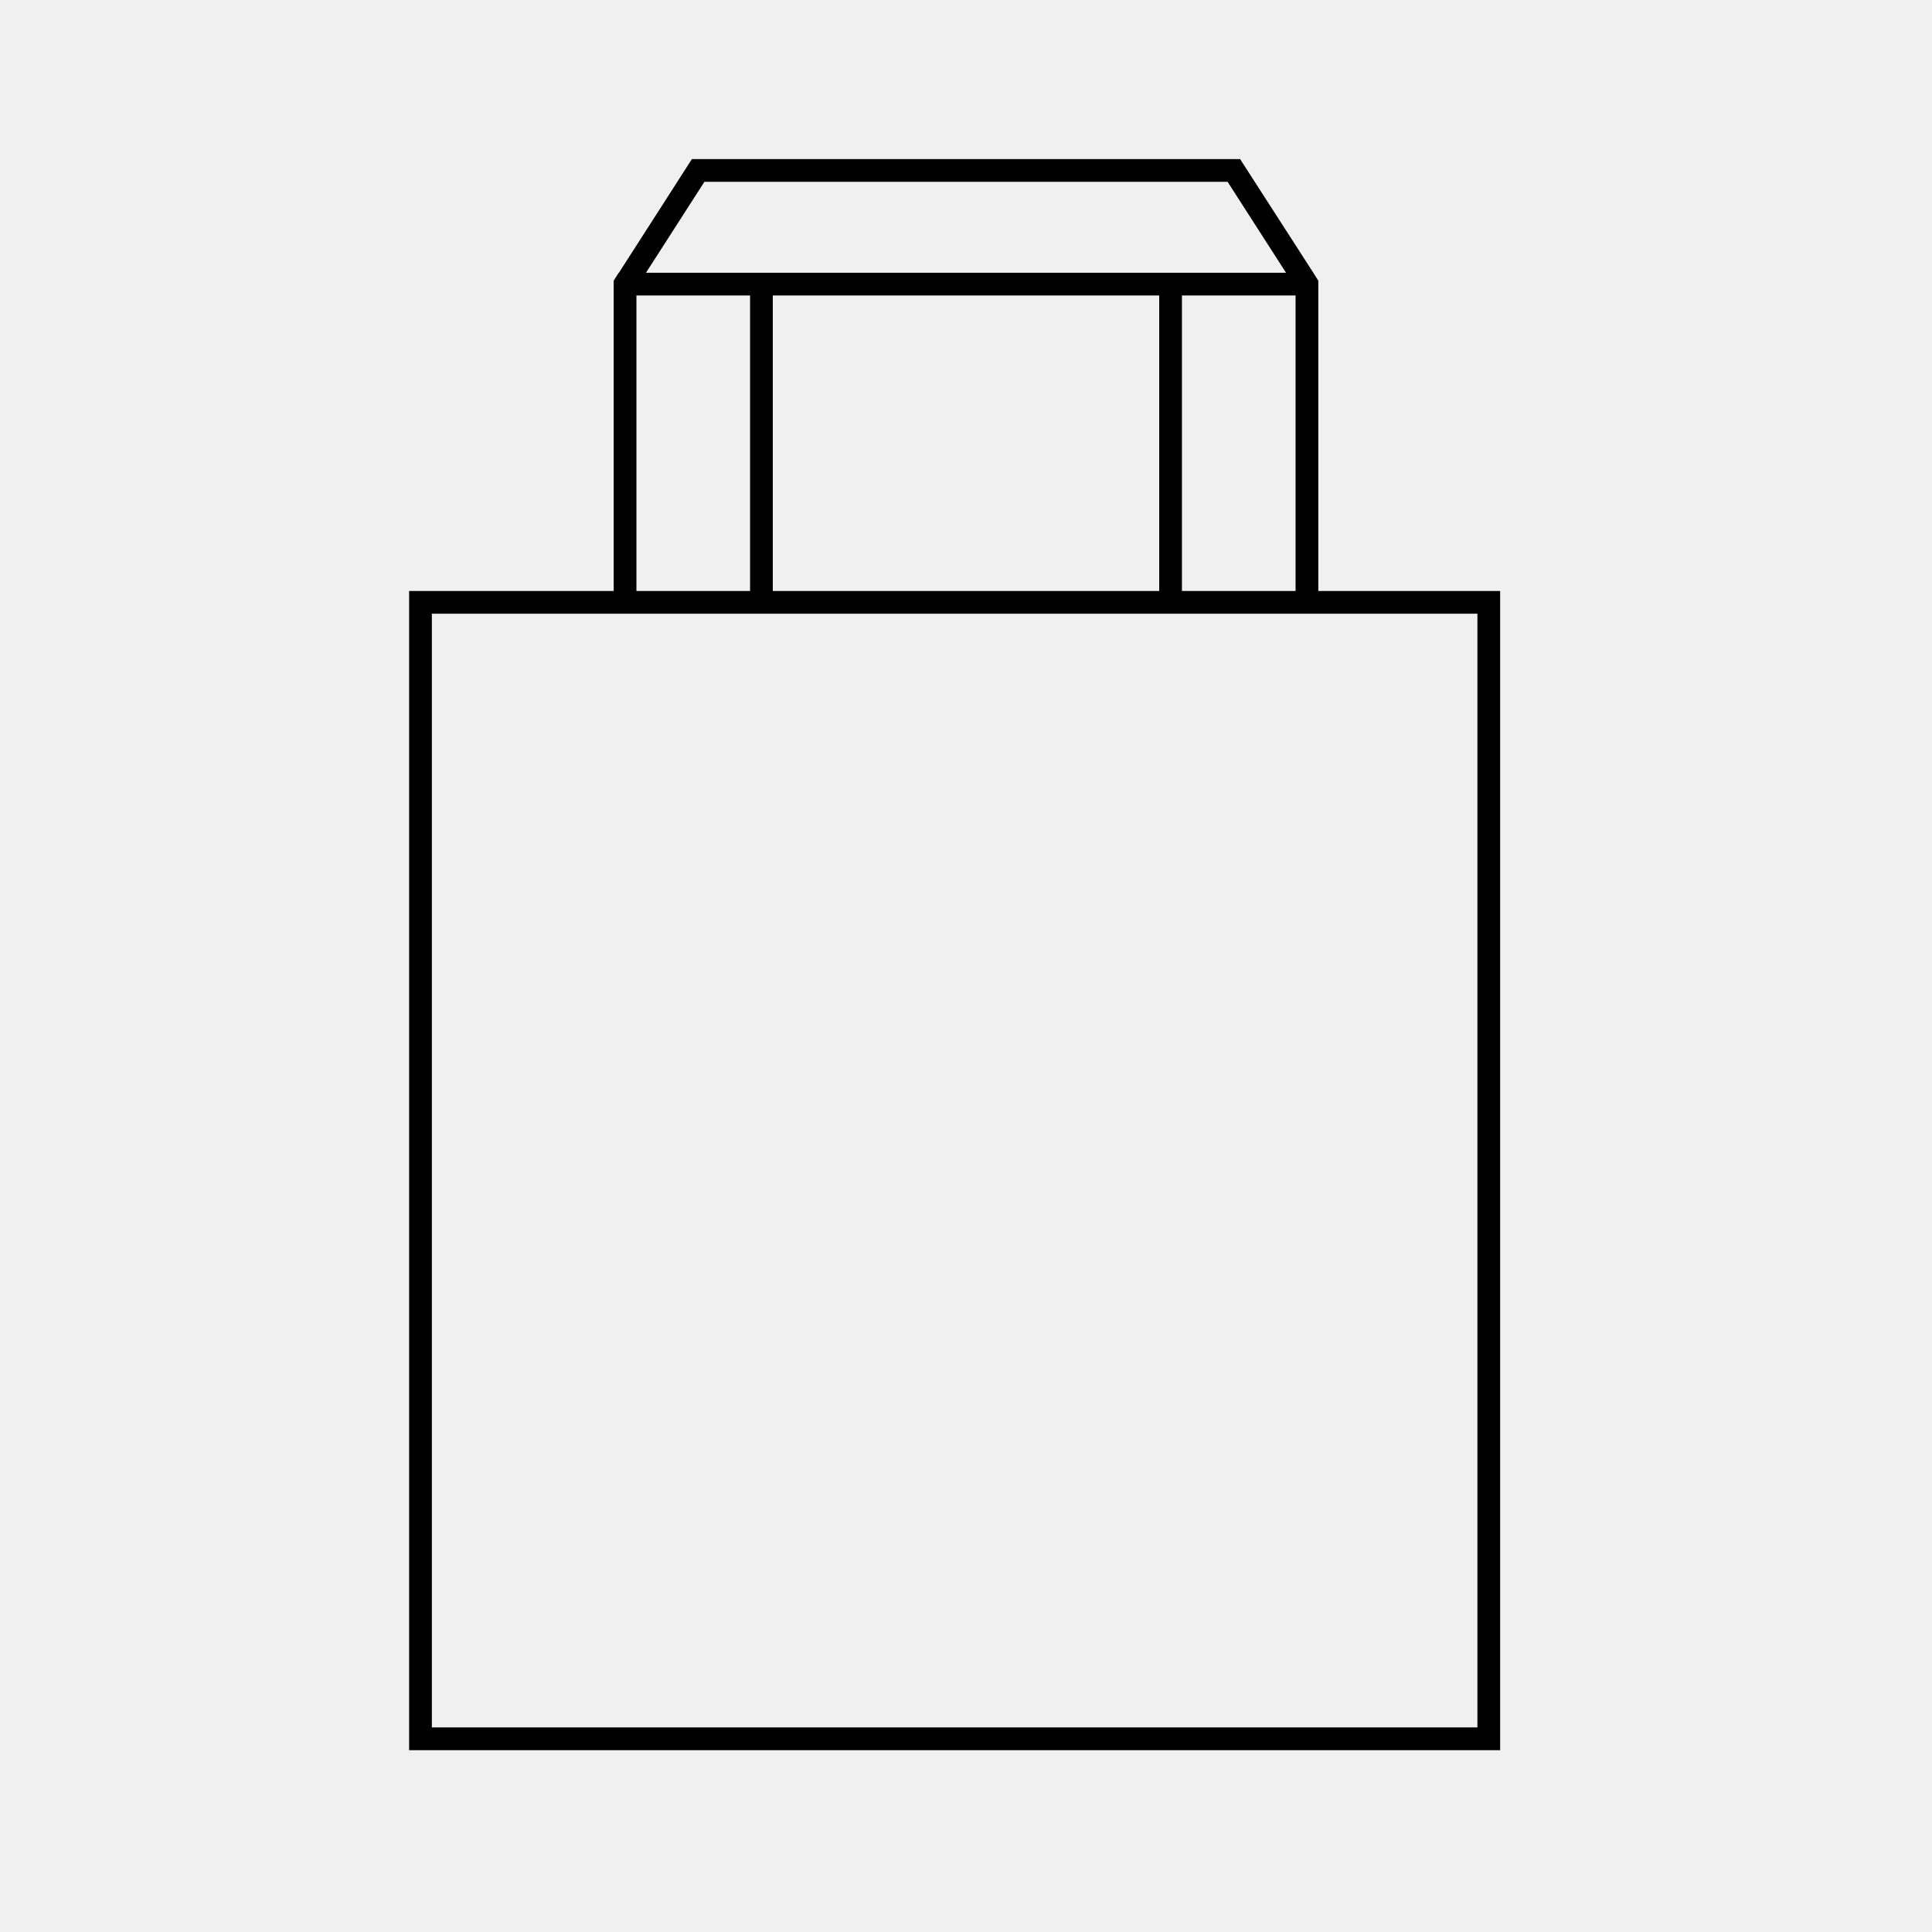
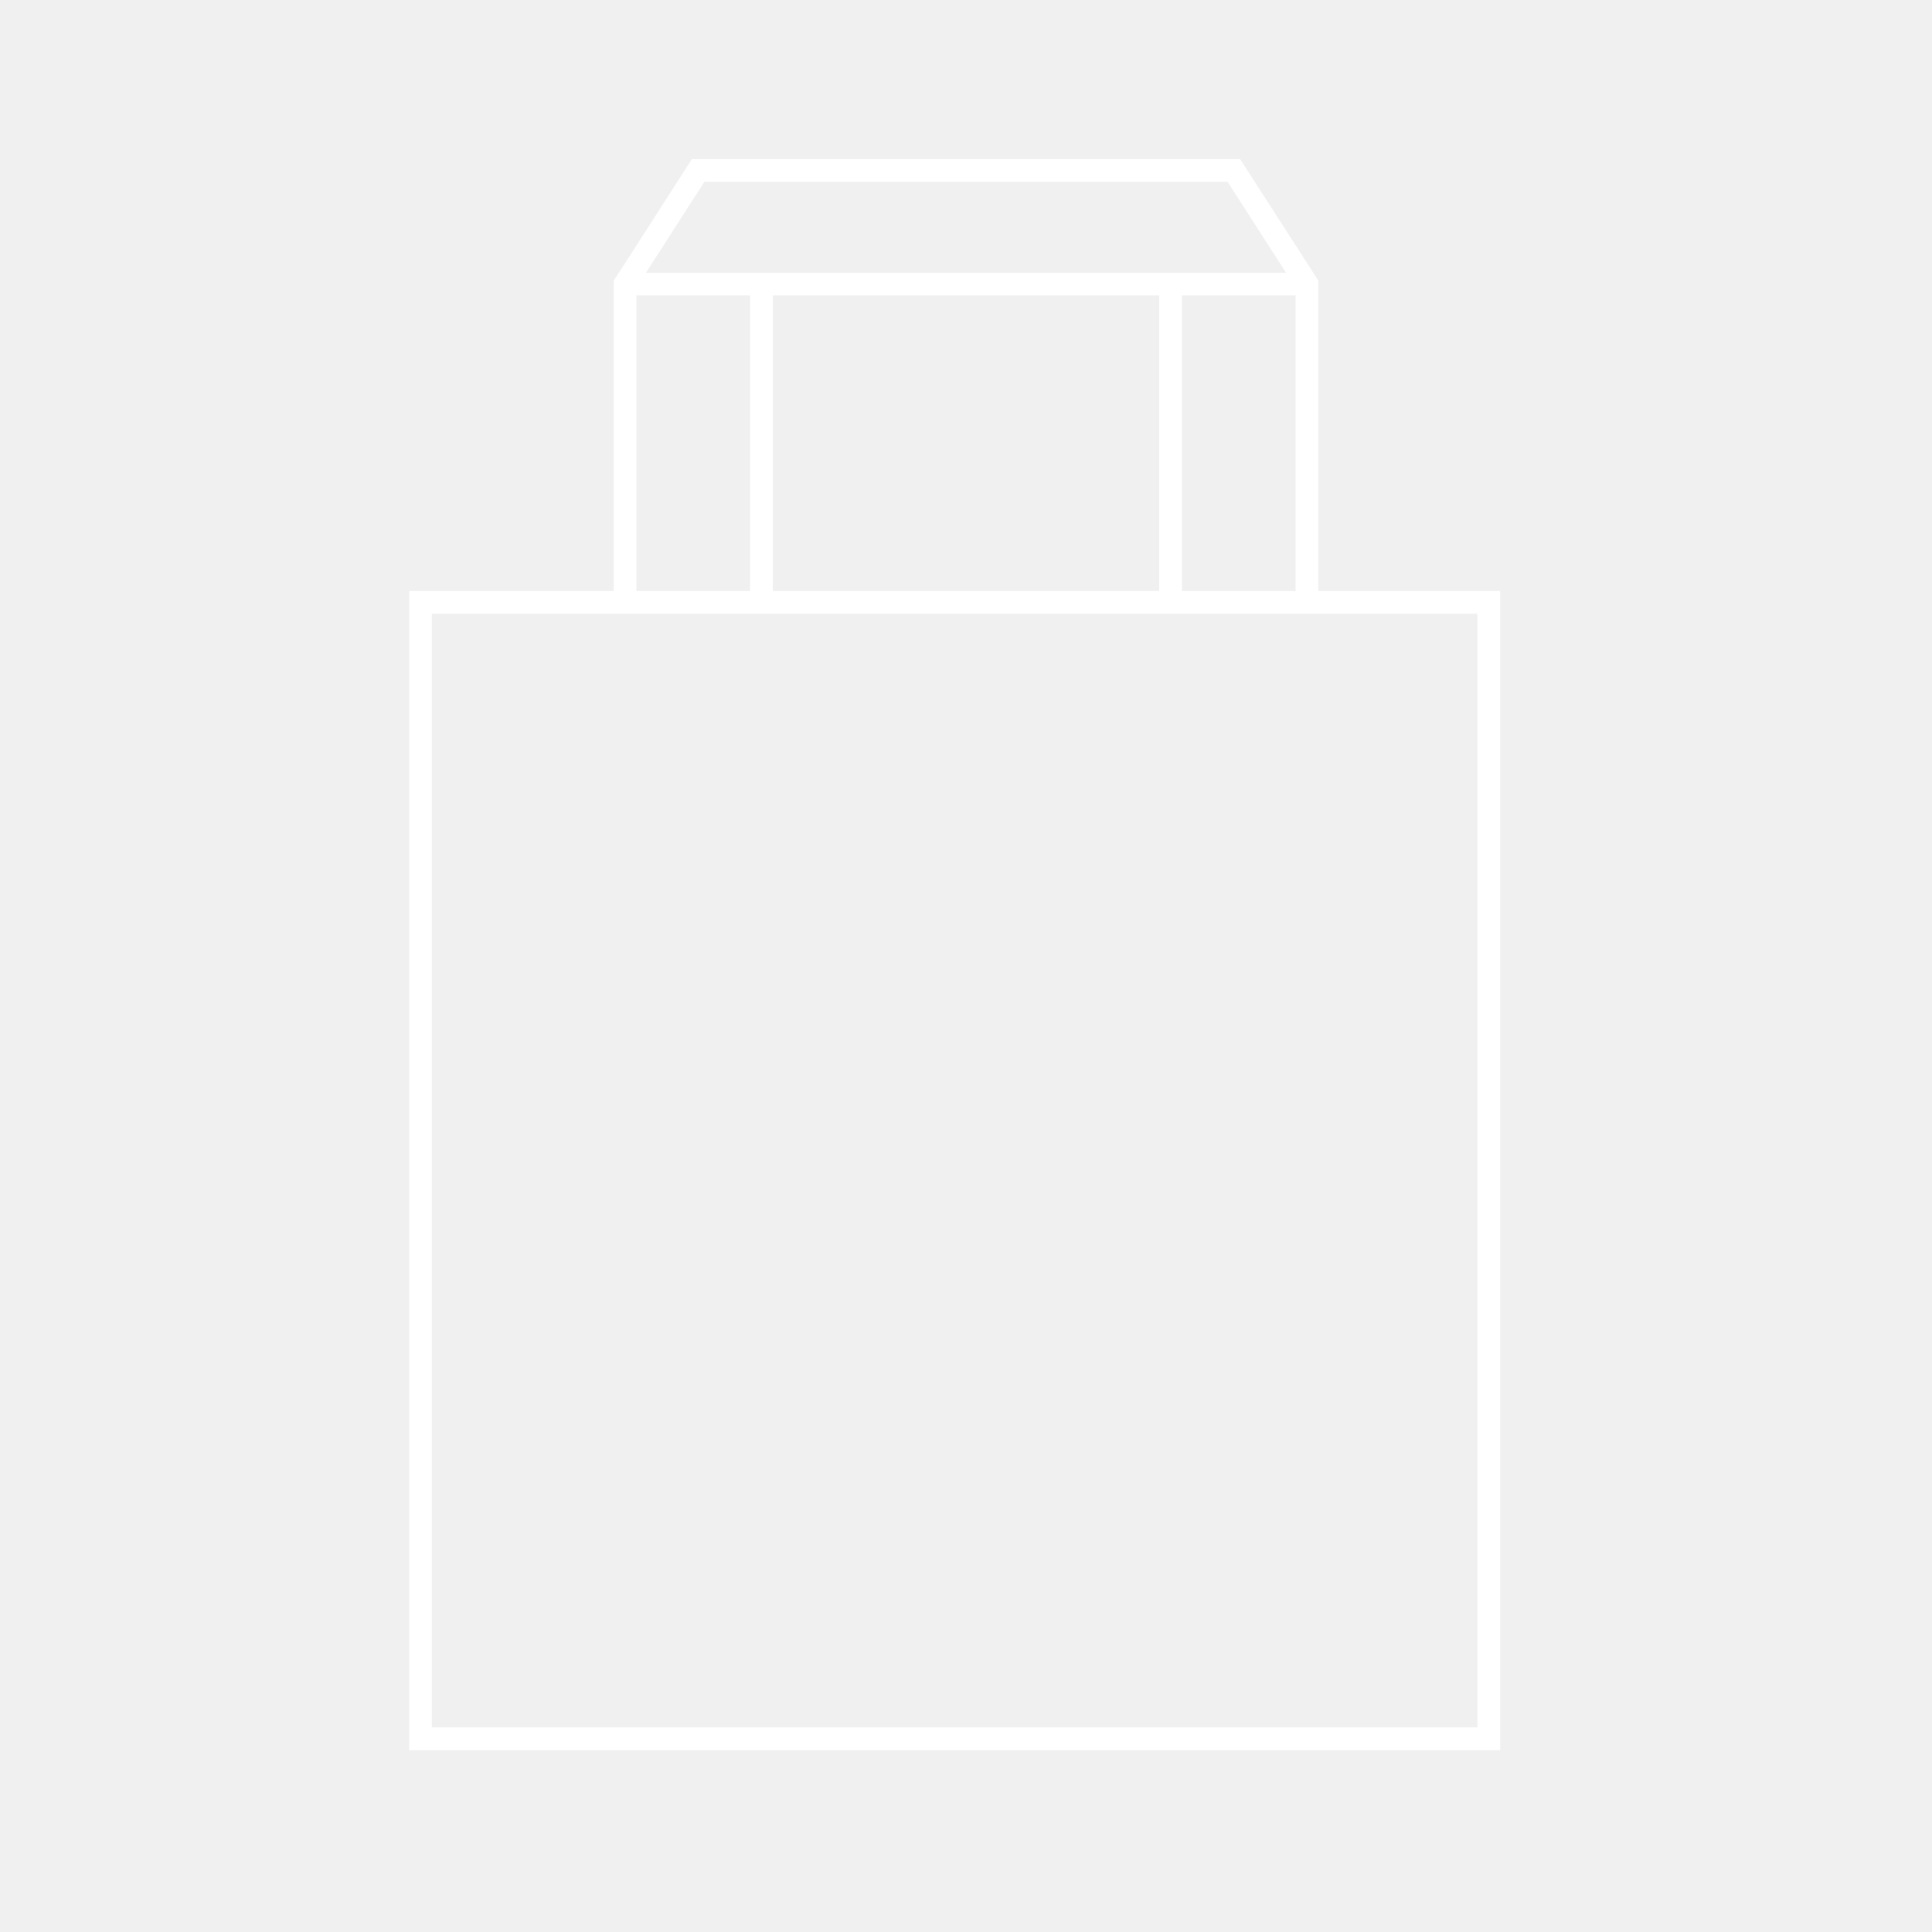
<svg xmlns="http://www.w3.org/2000/svg" width="85" height="85" viewBox="0 0 85 85" fill="none">
-   <g clip-path="url(#clip0_4013_522)">
-     <path d="M58 26V12.35L57.78 12L54.56 7H30.44L27.23 12H27.22L27 12.35V26H18V77H66V26H58ZM30.99 8H54.01L56.58 12H28.42L30.99 8ZM57 13V26H52V13H57ZM51 13V26H34V13H51ZM28 13H33V26H28V13ZM65 76H19V27H65V76Z" fill="black" />
+   <g clip-path="url(#clip0_4019_582)">
+     <path d="M58 26V12.35L57.78 12L54.56 7H30.44L27.23 12H27.22L27 12.35V26H18V77H66V26H58ZM30.99 8H54.01L56.58 12H28.42L30.99 8ZM57 13V26H52V13H57ZM51 13V26H34V13H51ZM28 13H33V26H28V13ZM65 76H19V27H65V76Z" fill="white" />
  </g>
  <defs>
-     <clipPath id="clip0_4013_522">
+     <clipPath id="clip0_4019_582">
      <rect width="48" height="70" fill="white" transform="translate(18 7)" />
    </clipPath>
  </defs>
</svg>
